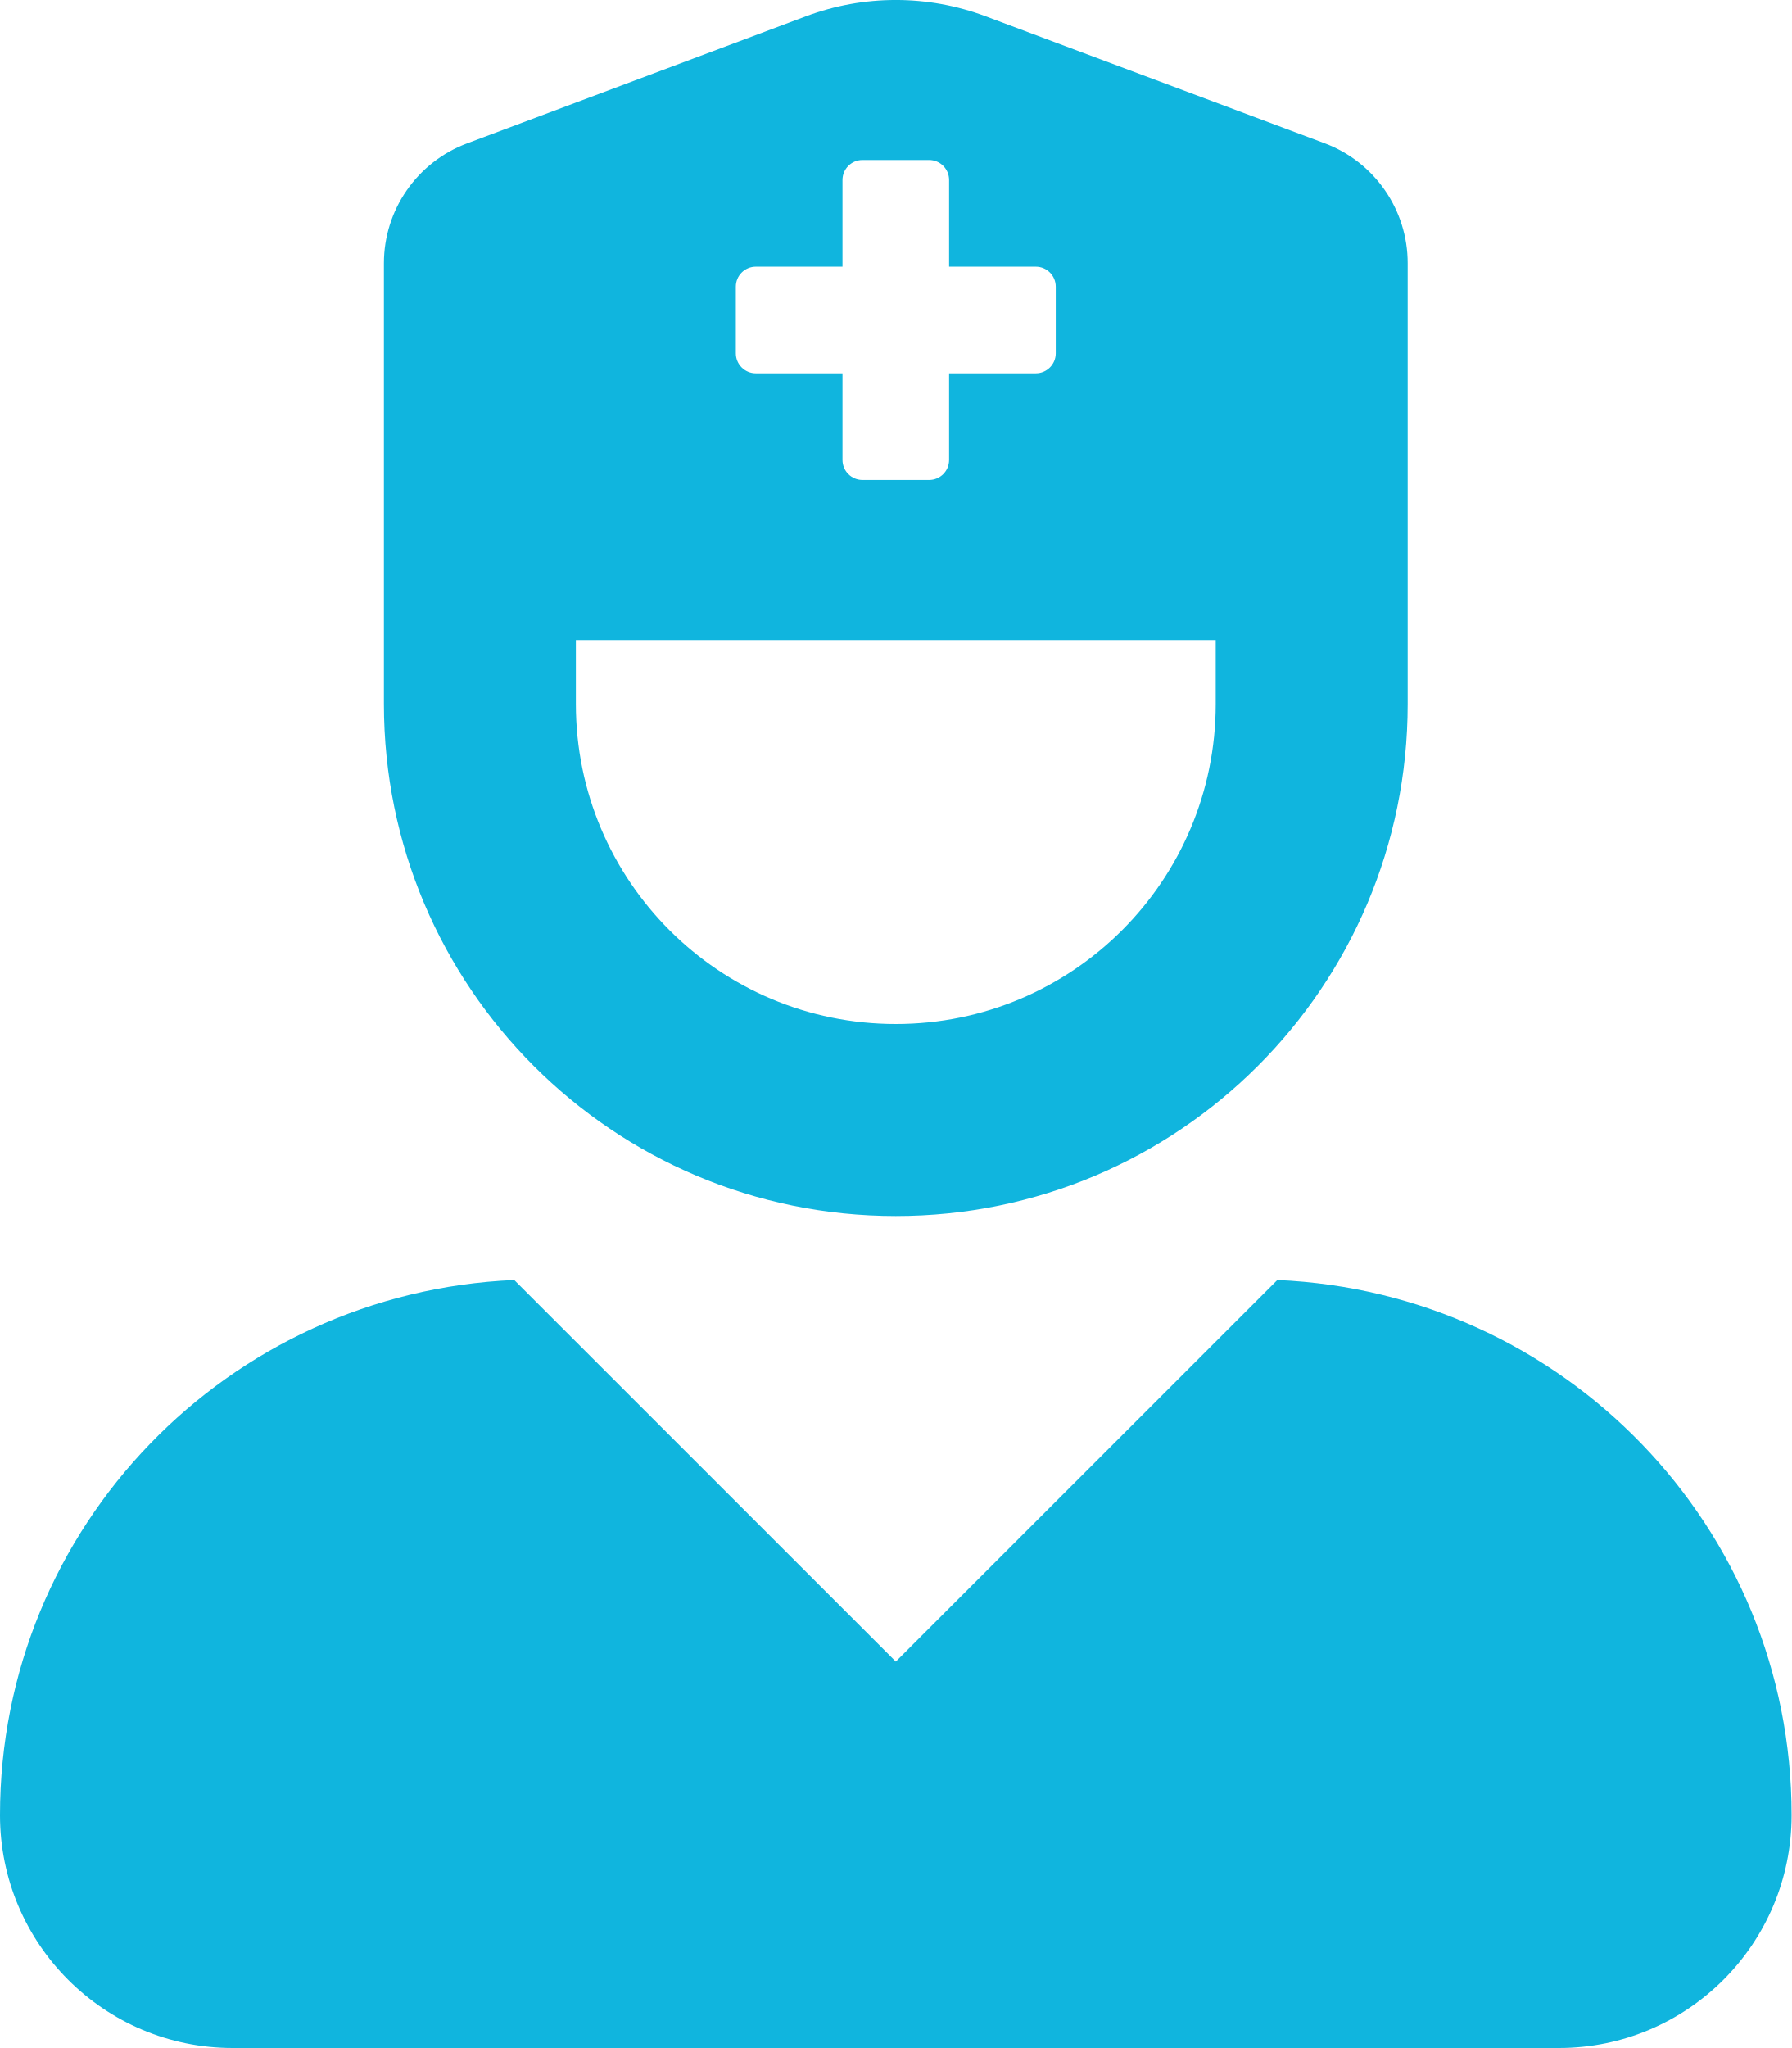
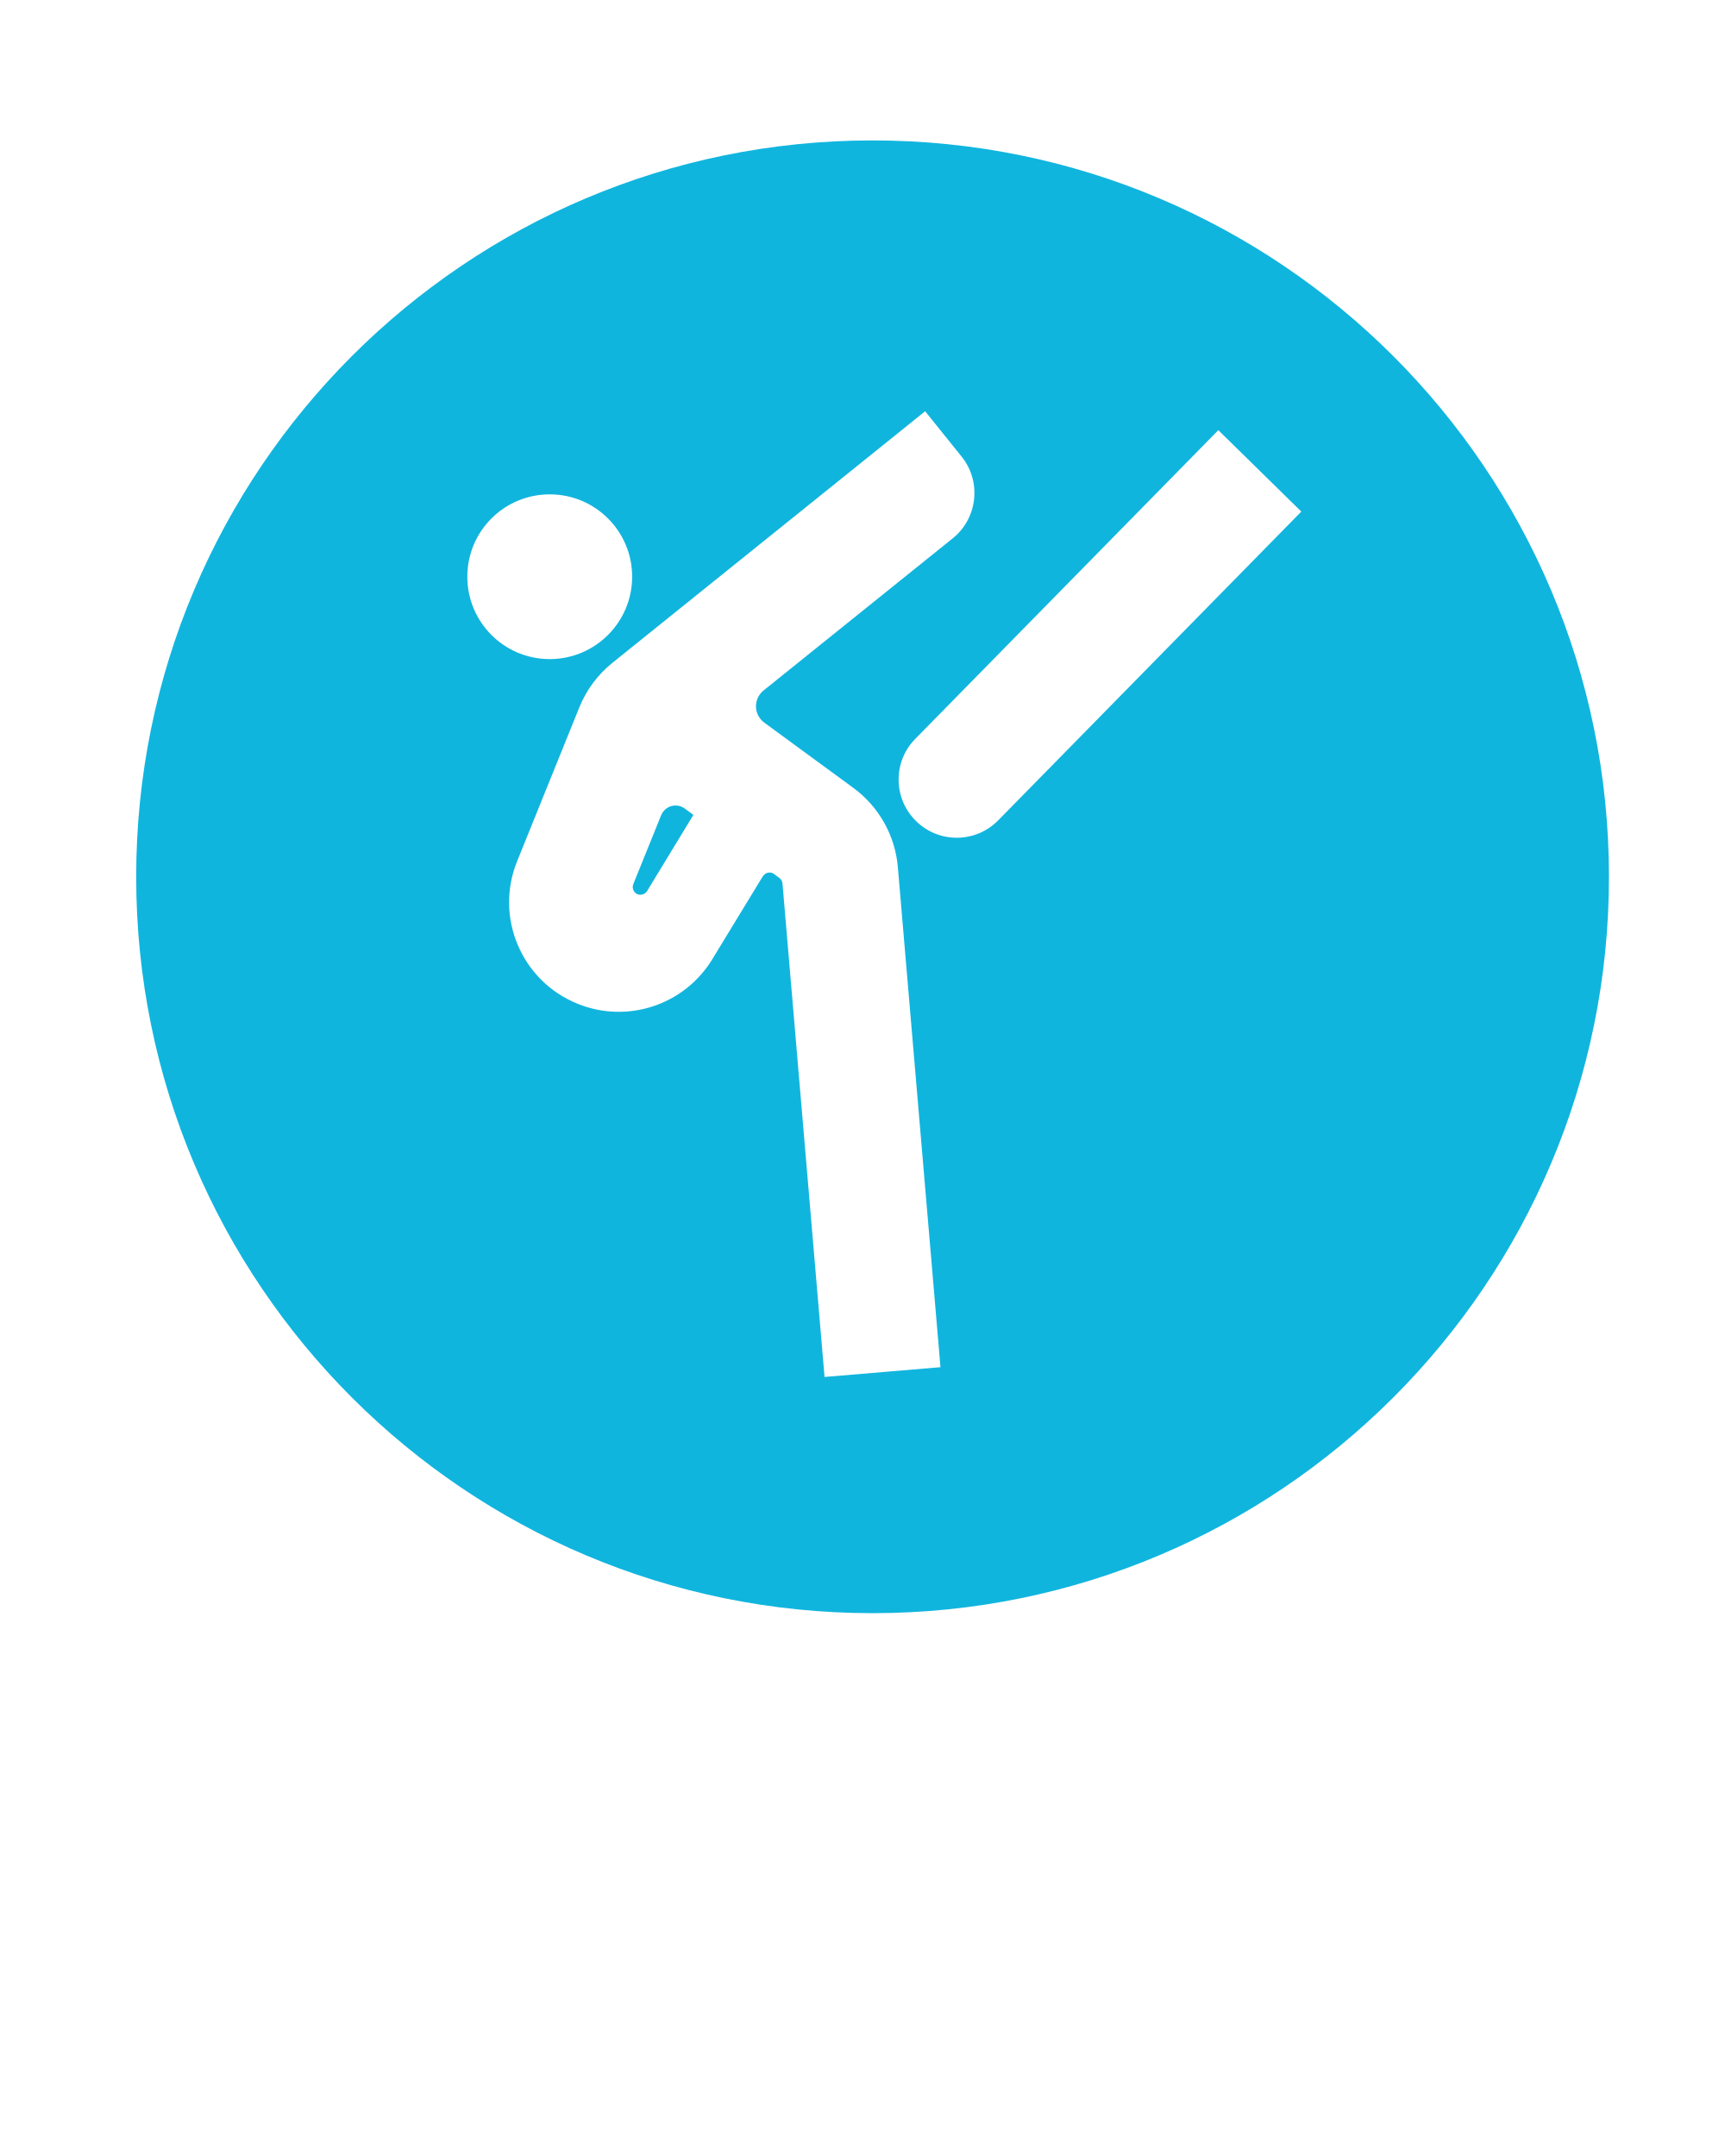
- <svg xmlns="http://www.w3.org/2000/svg" aria-hidden="true" focusable="false" data-prefix="fas" data-icon="user-nurse" class="svg-inline--fa fa-user-nurse fa-w-14" role="img" viewBox="0 0 448 512">
-   <path fill="#10B5DE" d="M319.41,320,224,415.39,128.59,320C57.1,323.1,0,381.6,0,453.79A58.21,58.21,0,0,0,58.21,512H389.79A58.21,58.21,0,0,0,448,453.79C448,381.6,390.9,323.1,319.41,320ZM224,304A128,128,0,0,0,352,176V65.82a32,32,0,0,0-20.76-30L246.47,4.07a64,64,0,0,0-44.94,0L116.76,35.86A32,32,0,0,0,96,65.82V176A128,128,0,0,0,224,304ZM184,71.67a5,5,0,0,1,5-5h21.67V45a5,5,0,0,1,5-5h16.66a5,5,0,0,1,5,5V66.67H259a5,5,0,0,1,5,5V88.33a5,5,0,0,1-5,5H237.33V115a5,5,0,0,1-5,5H215.67a5,5,0,0,1-5-5V93.33H189a5,5,0,0,1-5-5ZM144,160H304v16a80,80,0,0,1-160,0Z" />
+ <svg xmlns="http://www.w3.org/2000/svg" version="1.1" x="0px" y="0px" viewBox="0 0 100 125" enable-background="new 0 0 100 100" xml:space="preserve">
+   <path fill="#10B5DE" d="M93.273,50.839c0,23.575-19.111,42.689-42.689,42.689S7.895,74.414,7.895,50.839c0-23.583,19.111-42.698,42.689-42.698  S93.273,27.256,93.273,50.839L93.273,50.839z M36.646,33.437c0-2.641-2.139-4.775-4.776-4.775c-2.641,0-4.779,2.134-4.779,4.775  c0,2.637,2.138,4.776,4.779,4.776C34.506,38.212,36.646,36.073,36.646,33.437L36.646,33.437z M45.362,51.223L47.8,79.834l6.72-0.568  L52.049,50.27c-0.156-1.827-1.098-3.501-2.574-4.586l-5.165-3.784c-0.088-0.063-0.16-0.131-0.223-0.215  c-0.41-0.502-0.329-1.245,0.178-1.654l10.969-8.822c1.445-1.165,1.678-3.291,0.51-4.738l-2.113-2.628l-2.625,2.114L35.494,38.436  c-0.844,0.683-1.501,1.565-1.907,2.569l-3.607,8.923c-1.321,3.253,0.253,6.957,3.506,8.269c2.881,1.169,6.184,0.076,7.805-2.581  l2.932-4.814c0.169-0.232,0.447-0.278,0.645-0.131l0.312,0.229C45.281,50.975,45.349,51.092,45.362,51.223z M70.628,24.94  l-17.571,17.9c-1.303,1.325-1.282,3.459,0.047,4.763c1.328,1.308,3.459,1.287,4.763-0.042l17.571-17.9L70.628,24.94z M40.197,47.245  l-0.506-0.371c-0.4-0.292-0.961-0.203-1.252,0.194c-0.042,0.059-0.08,0.123-0.11,0.194l-1.615,3.995  c-0.093,0.232,0.017,0.494,0.244,0.588c0.207,0.08,0.439,0,0.553-0.182L40.197,47.245z" />
</svg>
